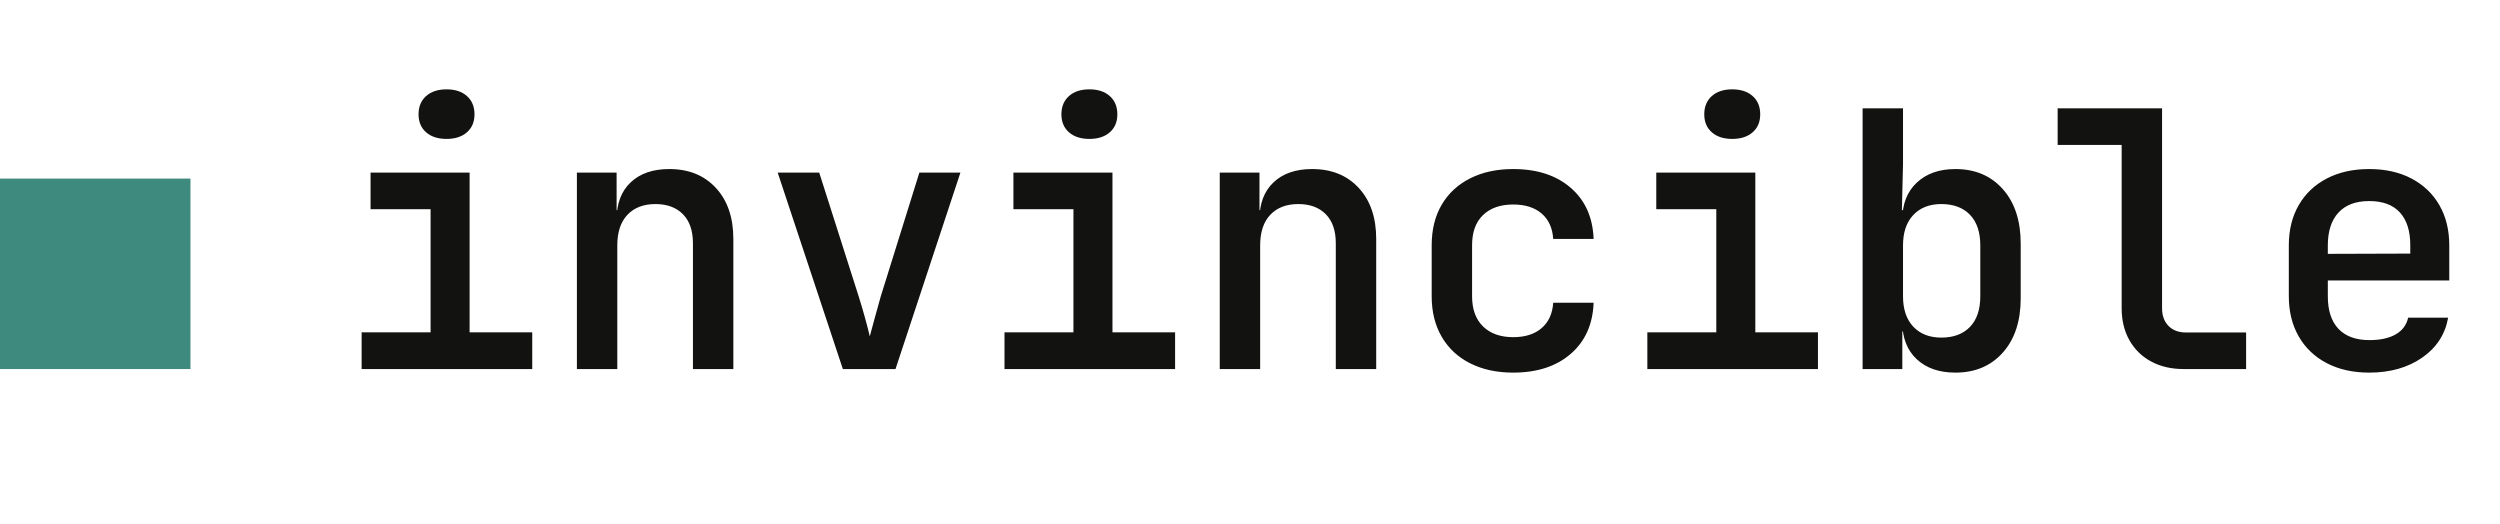
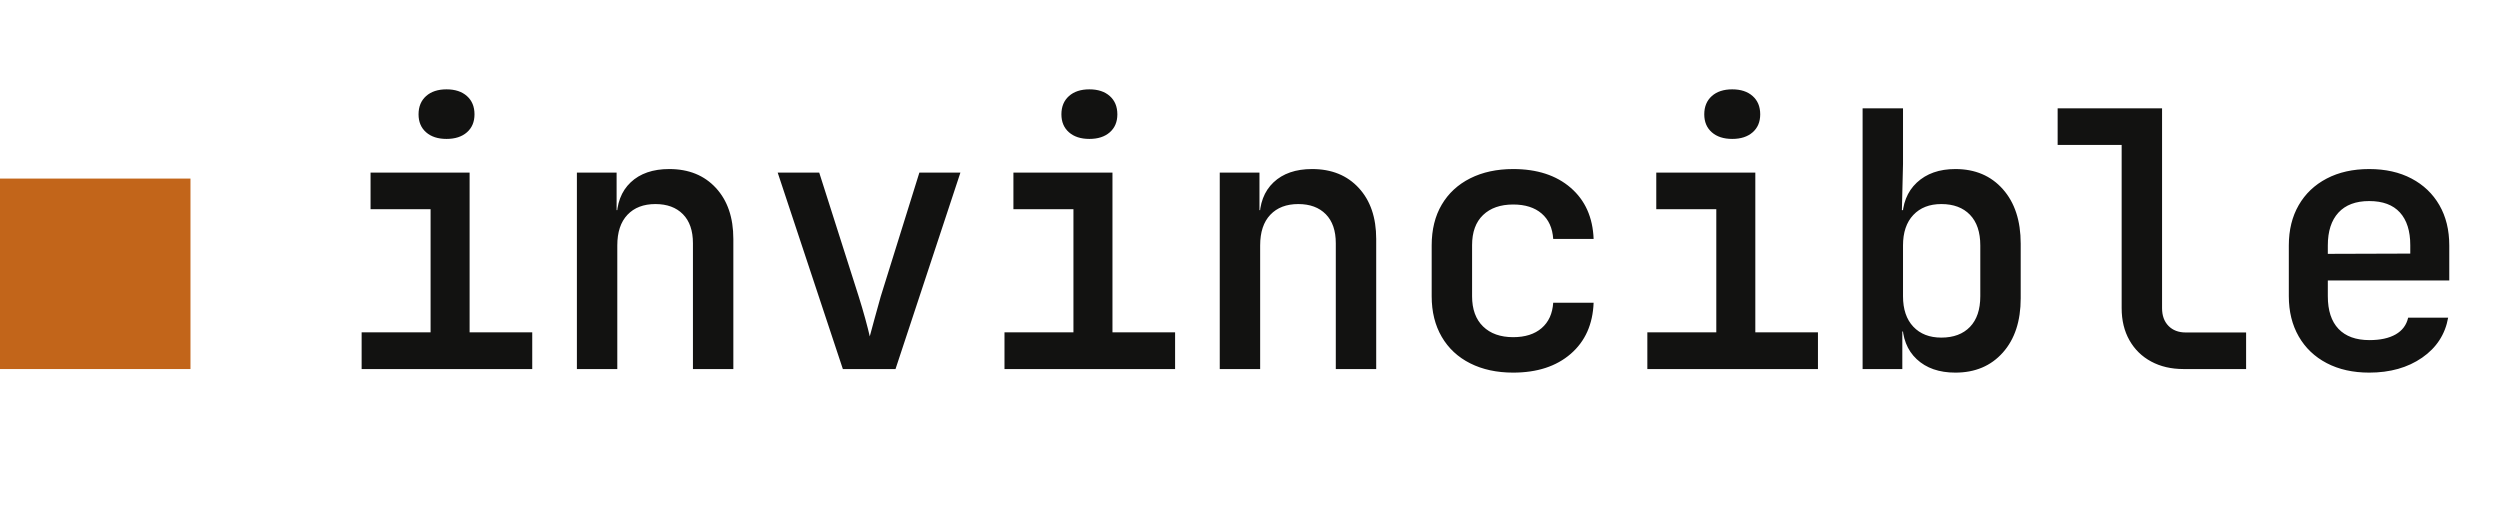
<svg xmlns="http://www.w3.org/2000/svg" width="210" height="44" viewBox="0 0 210 44" role="img" aria-label="invincible">
-   <rect x="0" y="15" width="16" height="16" fill="#3F8A7E" />
+   <rect x="0" y="15" width="16" height="16" fill="#C2651A" />
  <path d="M30.377 31.0V27.915H36.169V17.573H31.127V14.5H39.447V27.915H44.708V31.0ZM37.508 11.669Q36.425 11.669 35.792 11.112Q35.158 10.555 35.158 9.605Q35.158 8.636 35.792 8.07Q36.425 7.505 37.508 7.505Q38.59 7.505 39.224 8.07Q39.858 8.636 39.858 9.605Q39.858 10.555 39.224 11.112Q38.59 11.669 37.508 11.669ZM48.459 31.0V14.5H51.795V17.65H52.655L51.795 18.442Q51.795 16.434 52.977 15.317Q54.159 14.2 56.217 14.2Q58.672 14.2 60.136 15.788Q61.601 17.376 61.601 20.073V31.0H58.207V20.431Q58.207 18.846 57.366 17.994Q56.525 17.141 55.055 17.141Q53.56 17.141 52.707 18.04Q51.853 18.939 51.853 20.616V31.0ZM70.8 31.0 65.326 14.5H68.815L72.128 24.895Q72.423 25.827 72.682 26.771Q72.94 27.715 73.06 28.259Q73.21 27.715 73.463 26.771Q73.715 25.827 73.981 24.906L77.227 14.5H80.674L75.223 31.0ZM84.377 31.0V27.915H90.169V17.573H85.127V14.5H93.447V27.915H98.708V31.0ZM91.508 11.669Q90.425 11.669 89.792 11.112Q89.158 10.555 89.158 9.605Q89.158 8.636 89.792 8.07Q90.425 7.505 91.508 7.505Q92.59 7.505 93.224 8.07Q93.858 8.636 93.858 9.605Q93.858 10.555 93.224 11.112Q92.59 11.669 91.508 11.669ZM102.459 31.0V14.5H105.795V17.65H106.655L105.795 18.442Q105.795 16.434 106.977 15.317Q108.159 14.2 110.217 14.2Q112.672 14.2 114.136 15.788Q115.601 17.376 115.601 20.073V31.0H112.207V20.431Q112.207 18.846 111.366 17.994Q110.525 17.141 109.055 17.141Q107.56 17.141 106.707 18.04Q105.853 18.939 105.853 20.616V31.0ZM127.108 31.3Q125.047 31.3 123.499 30.521Q121.95 29.742 121.106 28.294Q120.261 26.846 120.261 24.884V20.616Q120.261 18.624 121.106 17.191Q121.95 15.758 123.499 14.979Q125.047 14.2 127.108 14.2Q130.12 14.2 131.941 15.776Q133.762 17.353 133.864 20.073H130.47Q130.38 18.692 129.497 17.935Q128.615 17.178 127.108 17.178Q125.5 17.178 124.578 18.062Q123.655 18.945 123.655 20.597V24.884Q123.655 26.525 124.578 27.423Q125.5 28.322 127.108 28.322Q128.615 28.322 129.497 27.562Q130.38 26.801 130.47 25.427H133.864Q133.762 28.147 131.941 29.724Q130.12 31.3 127.108 31.3ZM138.377 31.0V27.915H144.169V17.573H139.127V14.5H147.447V27.915H152.708V31.0ZM145.508 11.669Q144.425 11.669 143.792 11.112Q143.158 10.555 143.158 9.605Q143.158 8.636 143.792 8.07Q144.425 7.505 145.508 7.505Q146.59 7.505 147.224 8.07Q147.858 8.636 147.858 9.605Q147.858 10.555 147.224 11.112Q146.59 11.669 145.508 11.669ZM164.249 31.3Q162.209 31.3 161.002 30.17Q159.795 29.041 159.795 27.058L160.532 27.85H159.795V31.0H156.459V9.1H159.853V13.784L159.759 17.65H160.532L159.795 18.442Q159.795 16.478 161.011 15.339Q162.228 14.2 164.249 14.2Q166.739 14.2 168.239 15.89Q169.739 17.581 169.739 20.466V25.053Q169.739 27.931 168.239 29.615Q166.739 31.3 164.249 31.3ZM163.072 28.359Q164.608 28.359 165.477 27.46Q166.345 26.561 166.345 24.884V20.616Q166.345 18.939 165.477 18.04Q164.608 17.141 163.072 17.141Q161.583 17.141 160.718 18.058Q159.853 18.975 159.853 20.616V24.884Q159.853 26.525 160.718 27.442Q161.583 28.359 163.072 28.359ZM183.423 31.0Q181.868 31.0 180.695 30.366Q179.523 29.733 178.871 28.579Q178.219 27.425 178.219 25.887V12.173H172.842V9.1H181.613V25.887Q181.613 26.826 182.154 27.377Q182.695 27.927 183.597 27.927H188.673V31.0ZM199.012 31.3Q196.969 31.3 195.445 30.503Q193.92 29.705 193.091 28.257Q192.261 26.809 192.261 24.884V20.616Q192.261 18.673 193.091 17.234Q193.92 15.795 195.445 14.997Q196.969 14.2 199.012 14.2Q201.054 14.2 202.567 14.997Q204.08 15.795 204.909 17.234Q205.739 18.673 205.739 20.616V23.56H195.537V24.884Q195.537 26.684 196.434 27.626Q197.332 28.569 199.035 28.569Q200.398 28.569 201.237 28.089Q202.075 27.609 202.285 26.684H205.644Q205.27 28.789 203.458 30.045Q201.645 31.3 199.012 31.3ZM202.463 21.564V20.593Q202.463 18.804 201.592 17.847Q200.721 16.889 199.012 16.889Q197.32 16.889 196.429 17.859Q195.537 18.828 195.537 20.616V21.324L202.708 21.301Z" fill="#121211" />
</svg>
